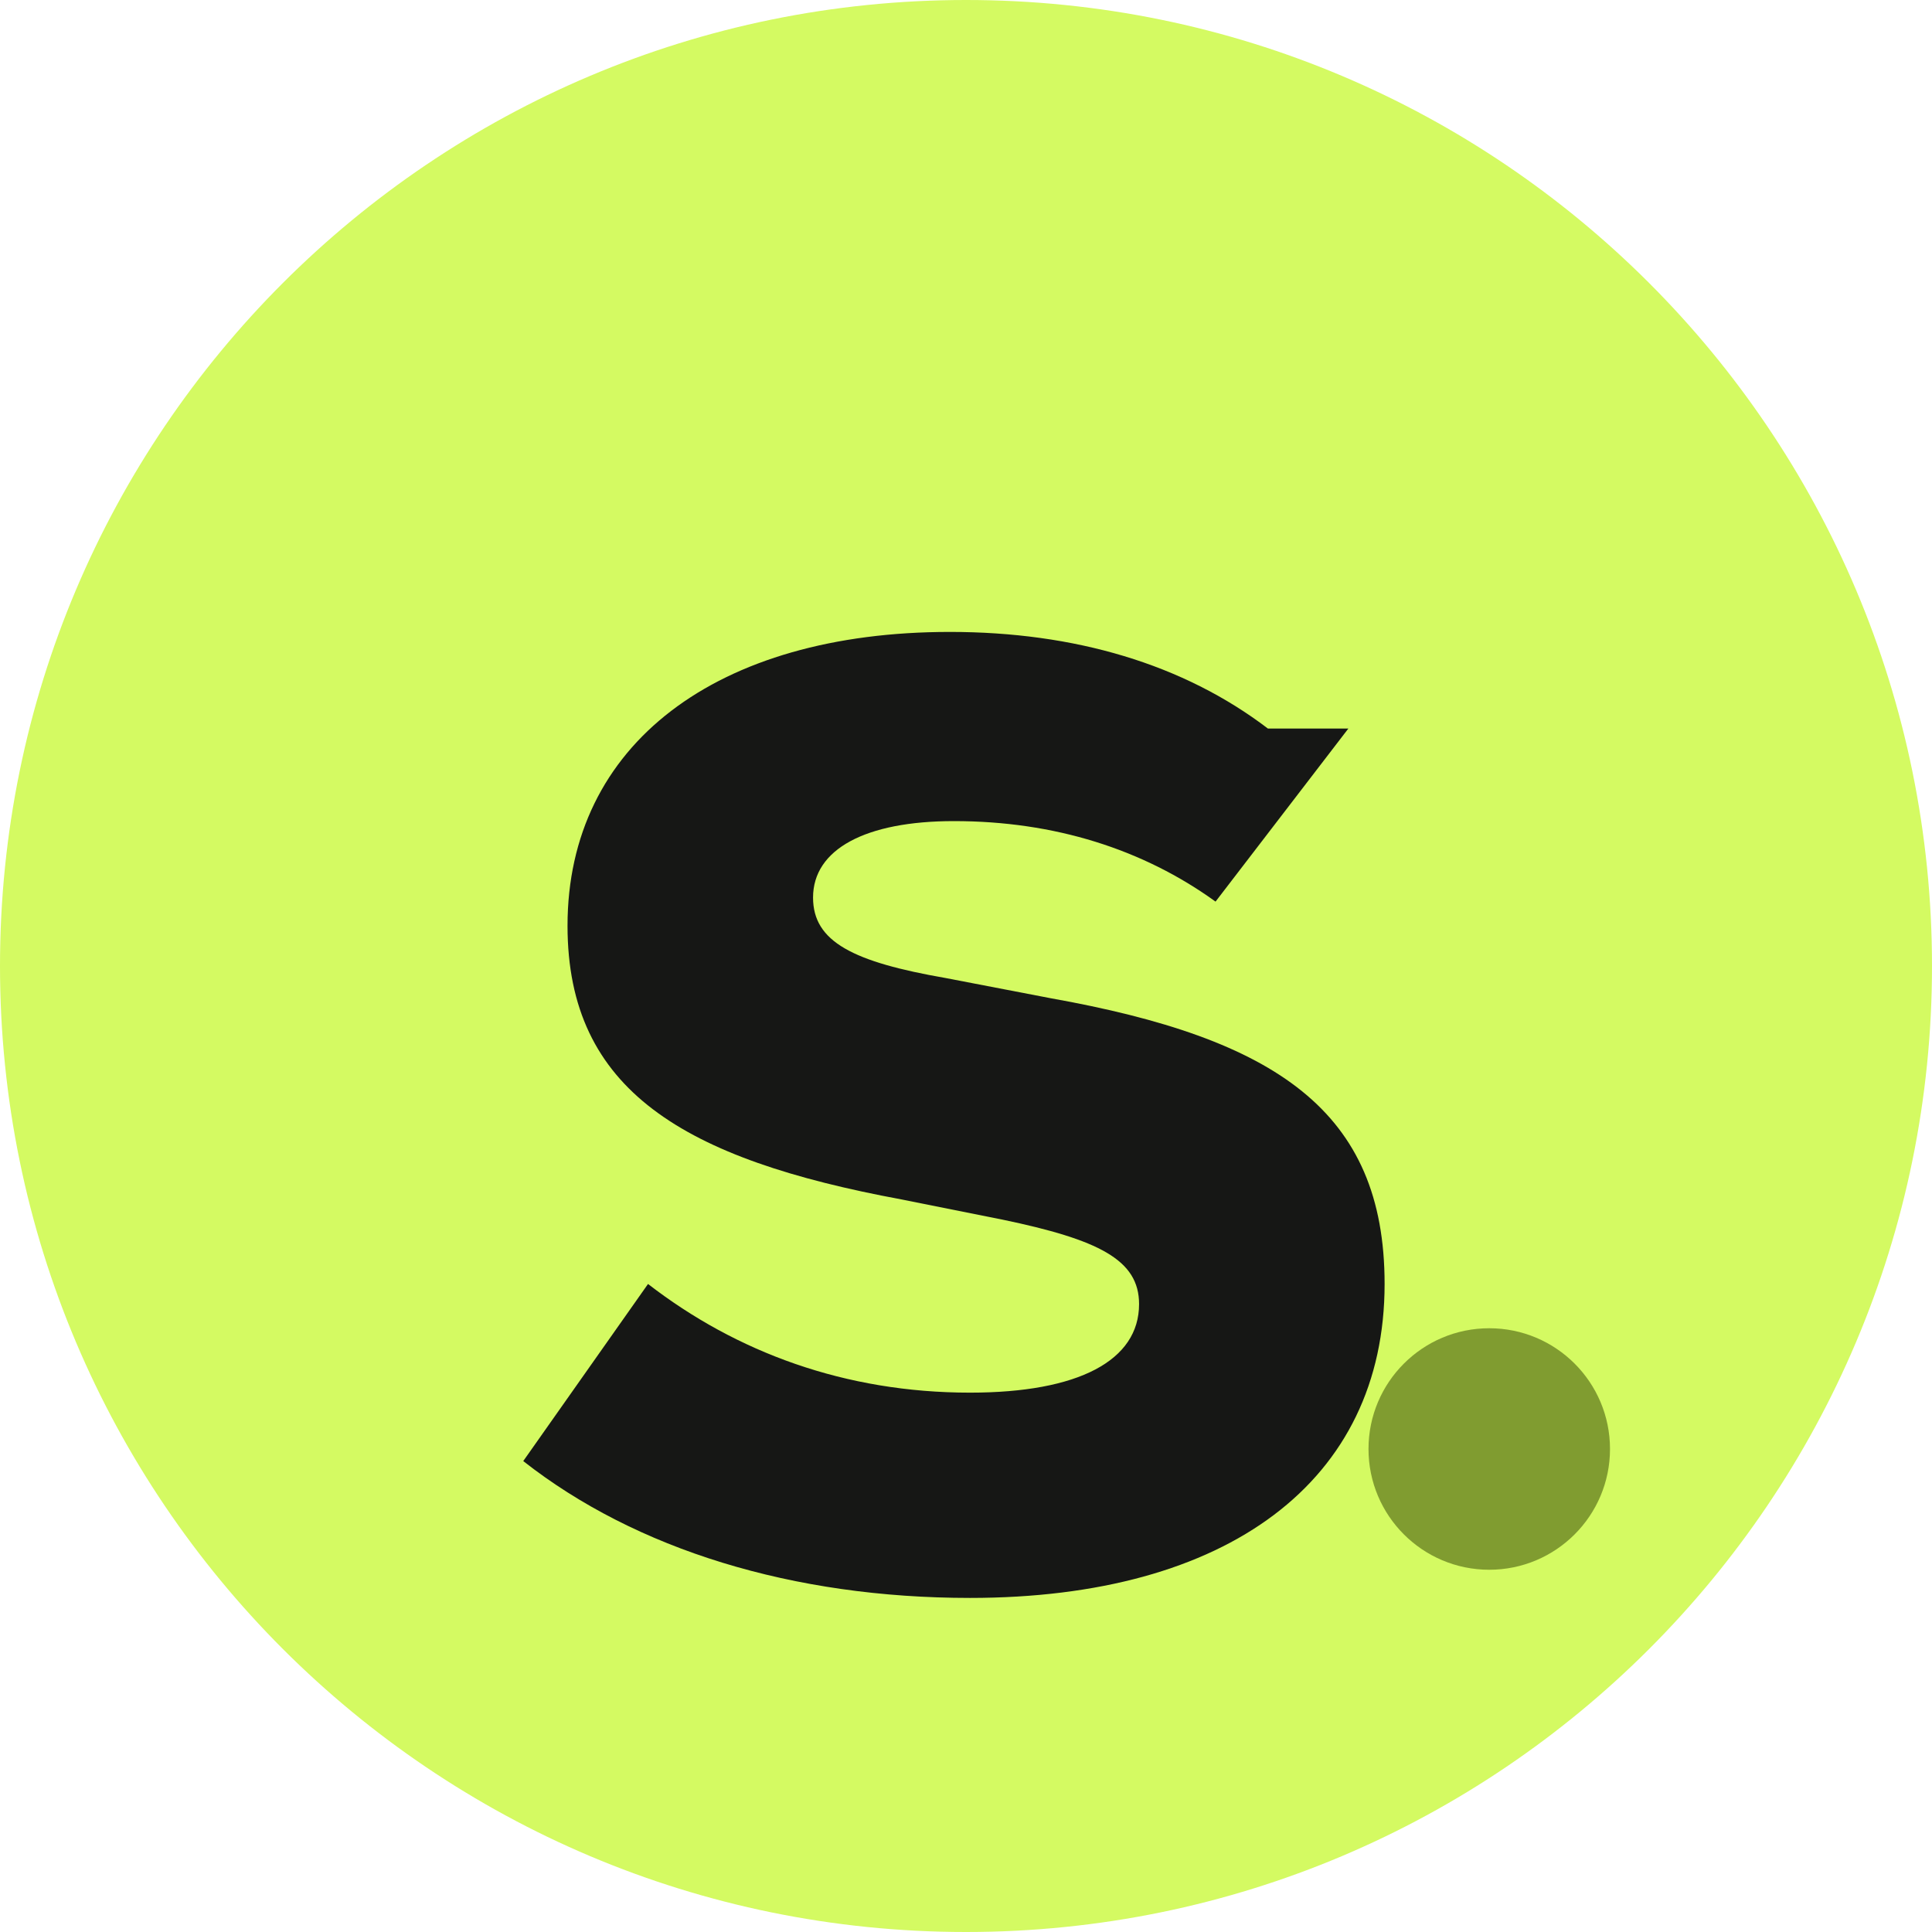
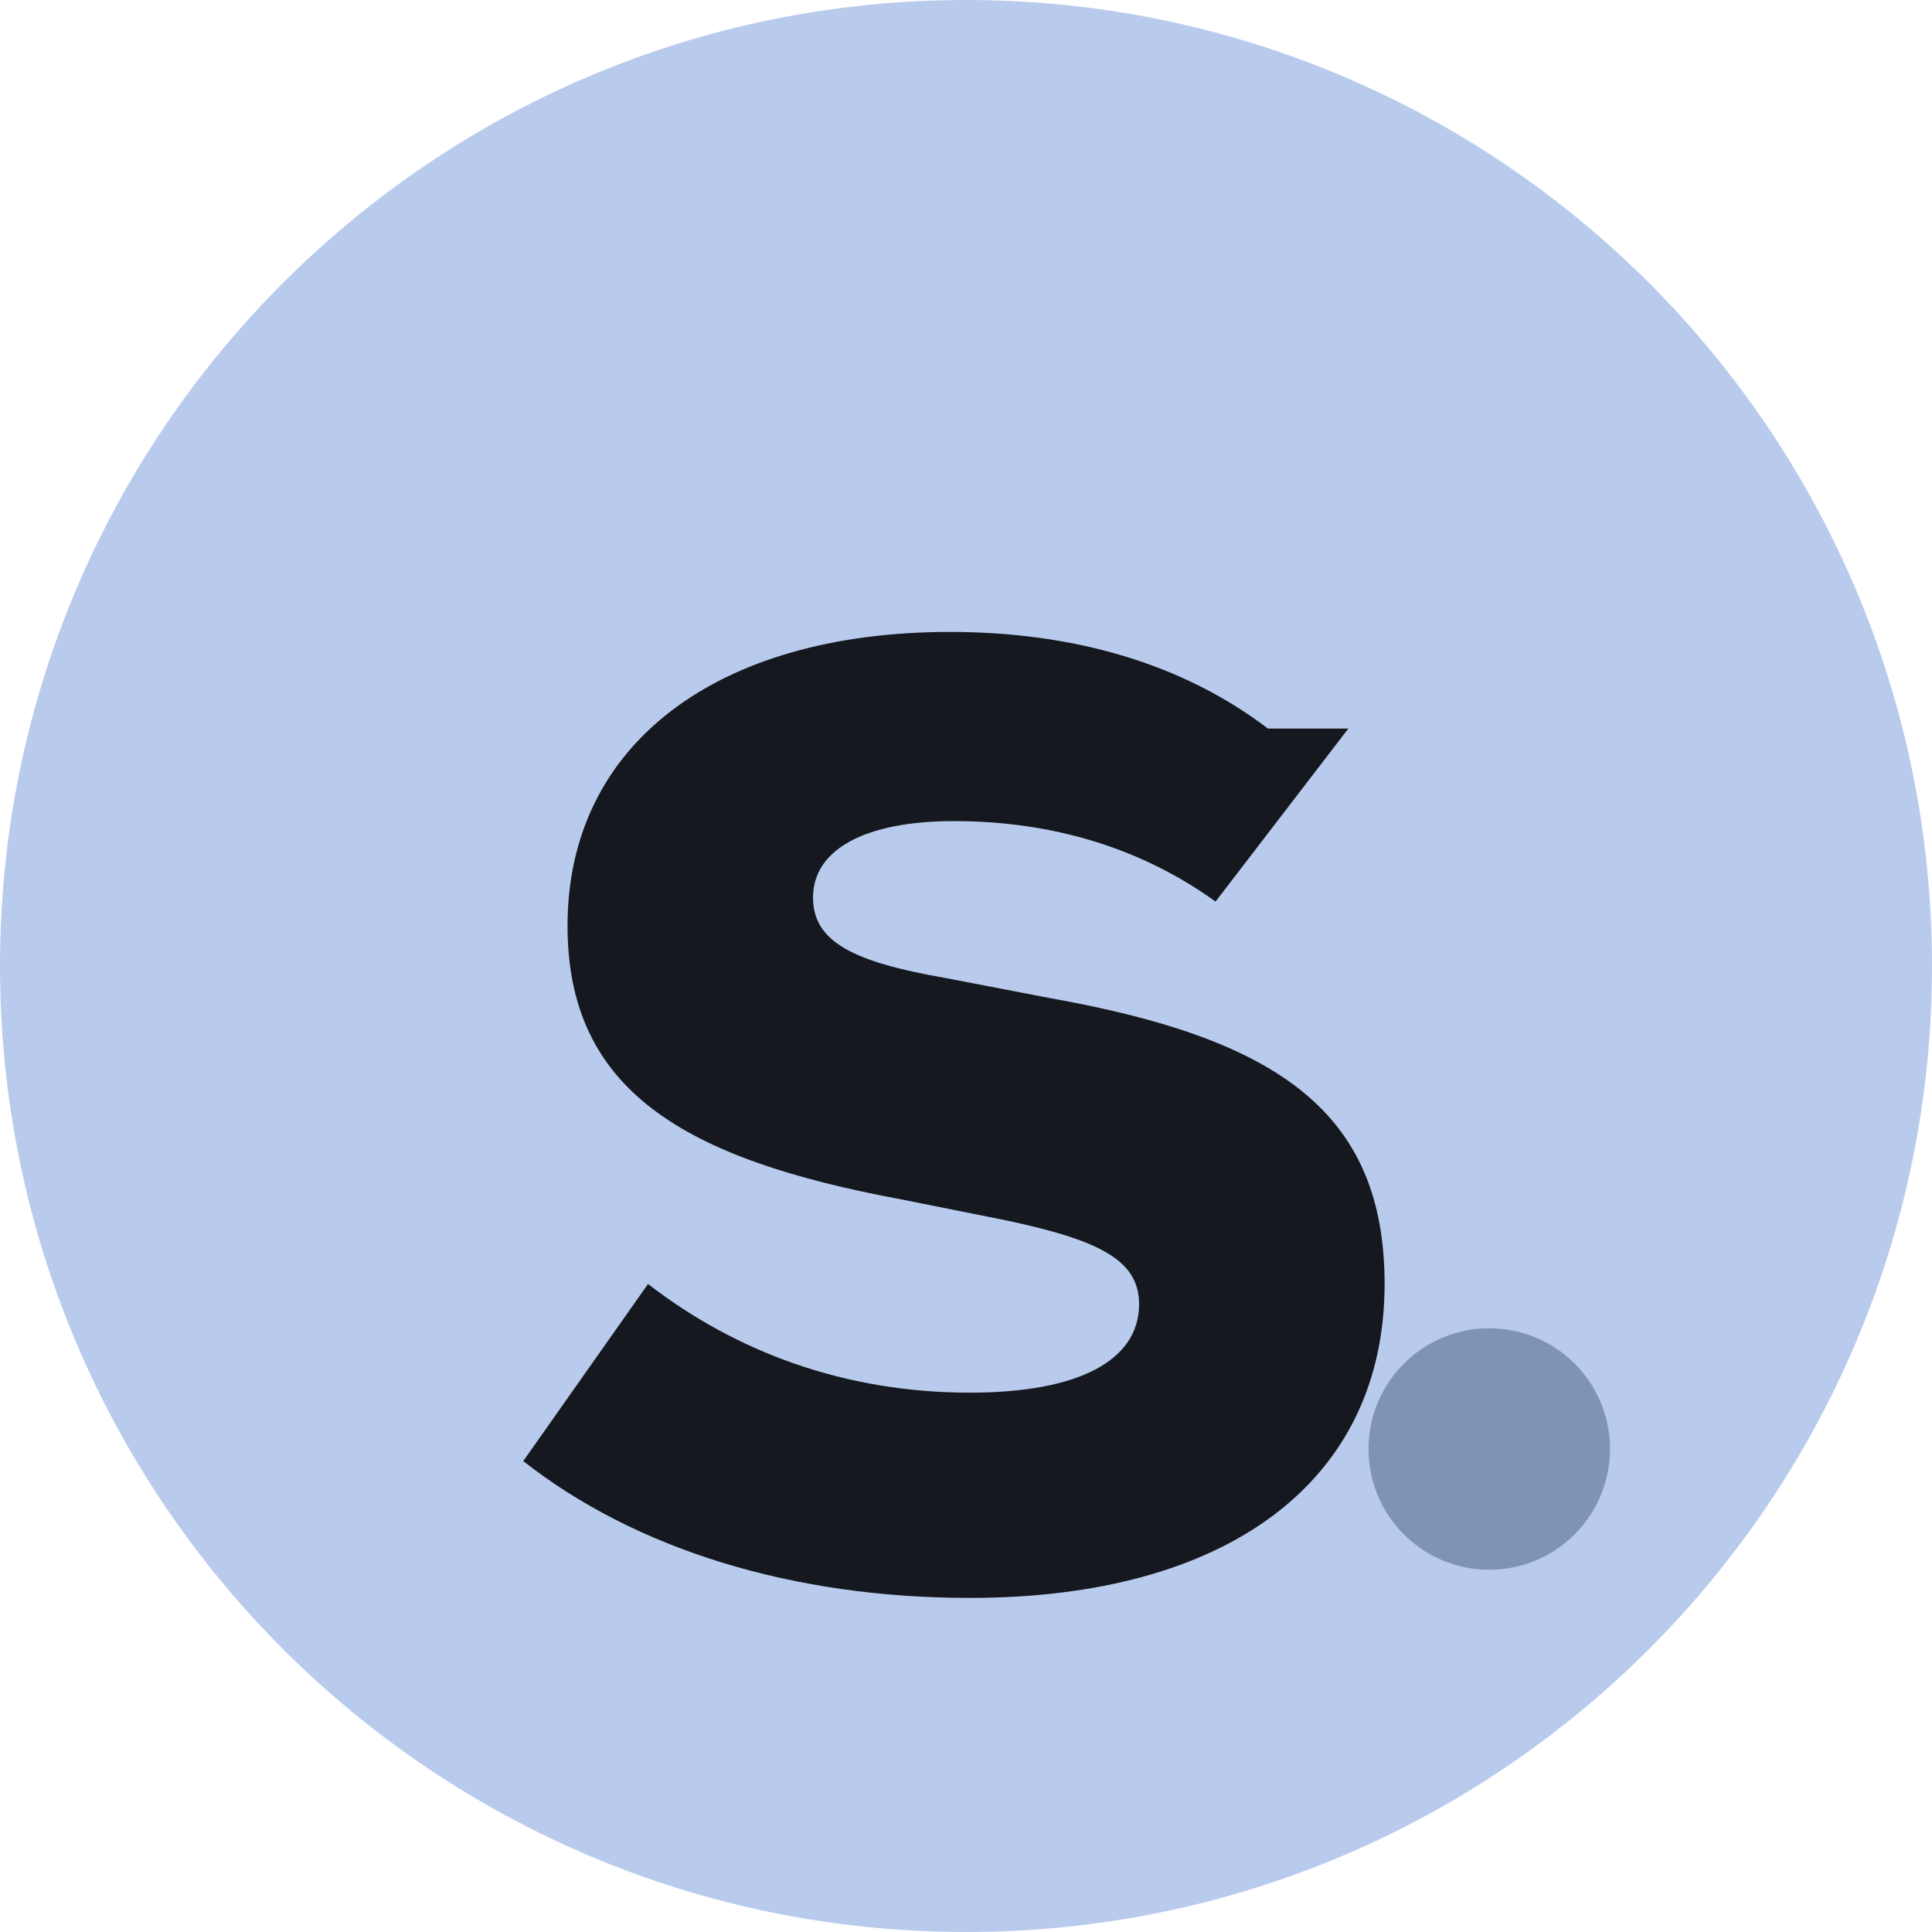
<svg xmlns="http://www.w3.org/2000/svg" viewBox="0 0 48 48">
-   <rect width="48" height="48" rx="24" fill="#d4fa62" />
-   <path d="M31.5 18.1c-2.1-1.6-4.8-2.4-7.9-2.4-5.8 0-9.5 2.8-9.5 7.3 0 4.1 2.9 5.8 8.3 6.8l2.5.5c2.4.5 3.4 1 3.4 2.1 0 1.4-1.5 2.2-4.2 2.2-3.1 0-5.8-1-8-2.7L13 36.3c2.8 2.2 6.7 3.4 11.1 3.4 6.4 0 10.3-2.9 10.3-7.8 0-4.3-2.7-6.1-8.3-7.1l-2.6-.5c-2.3-.4-3.3-.9-3.3-2 0-1.2 1.3-1.9 3.5-1.9 2.5 0 4.7.7 6.5 2l3.3-4.3Z" fill="#161715" />
-   <circle cx="37" cy="36" r="3" fill="#809c30" />
+   <rect width="48" height="48" rx="24" fill="#b9cbed" />
+   <path d="M31.5 18.1c-2.1-1.6-4.8-2.4-7.9-2.4-5.8 0-9.5 2.8-9.5 7.3 0 4.1 2.9 5.8 8.3 6.8l2.5.5c2.4.5 3.4 1 3.4 2.1 0 1.4-1.5 2.2-4.2 2.2-3.1 0-5.8-1-8-2.7L13 36.3c2.8 2.2 6.7 3.4 11.1 3.4 6.4 0 10.3-2.9 10.3-7.8 0-4.3-2.7-6.1-8.3-7.1l-2.6-.5c-2.3-.4-3.3-.9-3.3-2 0-1.2 1.3-1.9 3.5-1.9 2.5 0 4.7.7 6.5 2l3.3-4.3Z" fill="#15191f" />
+   <circle cx="37" cy="36" r="3" fill="#7f94b5" />
</svg>
